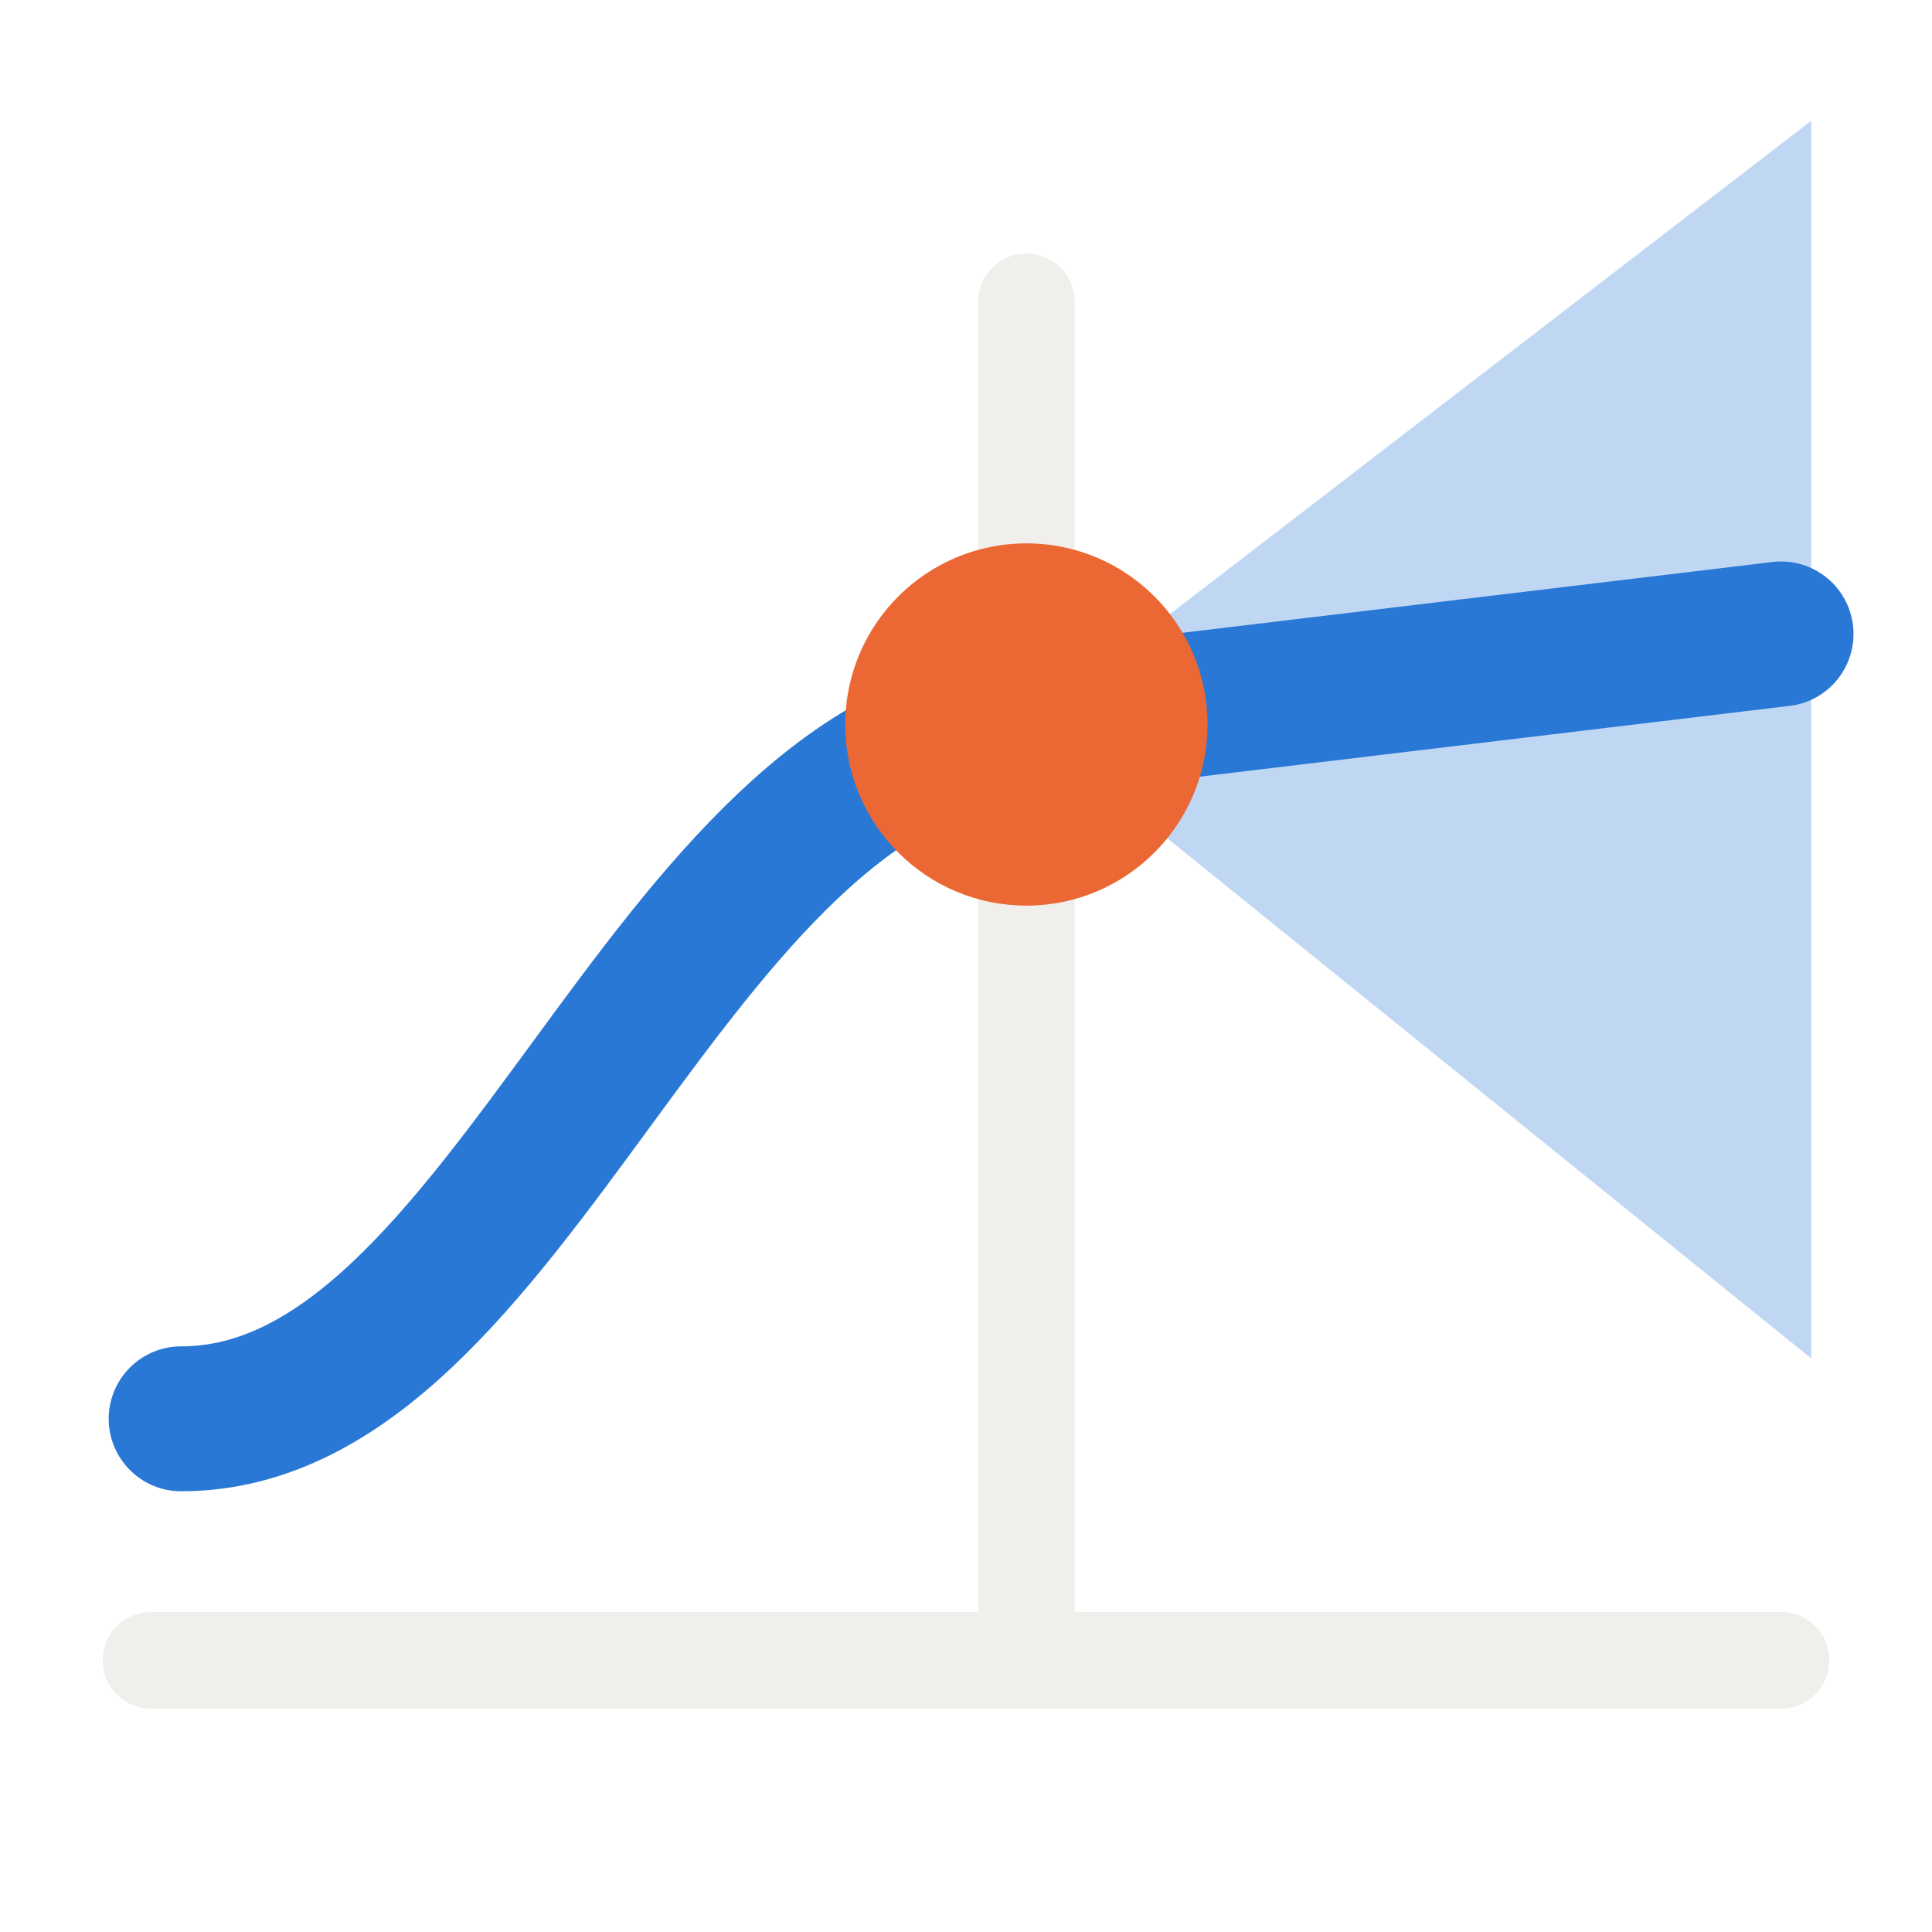
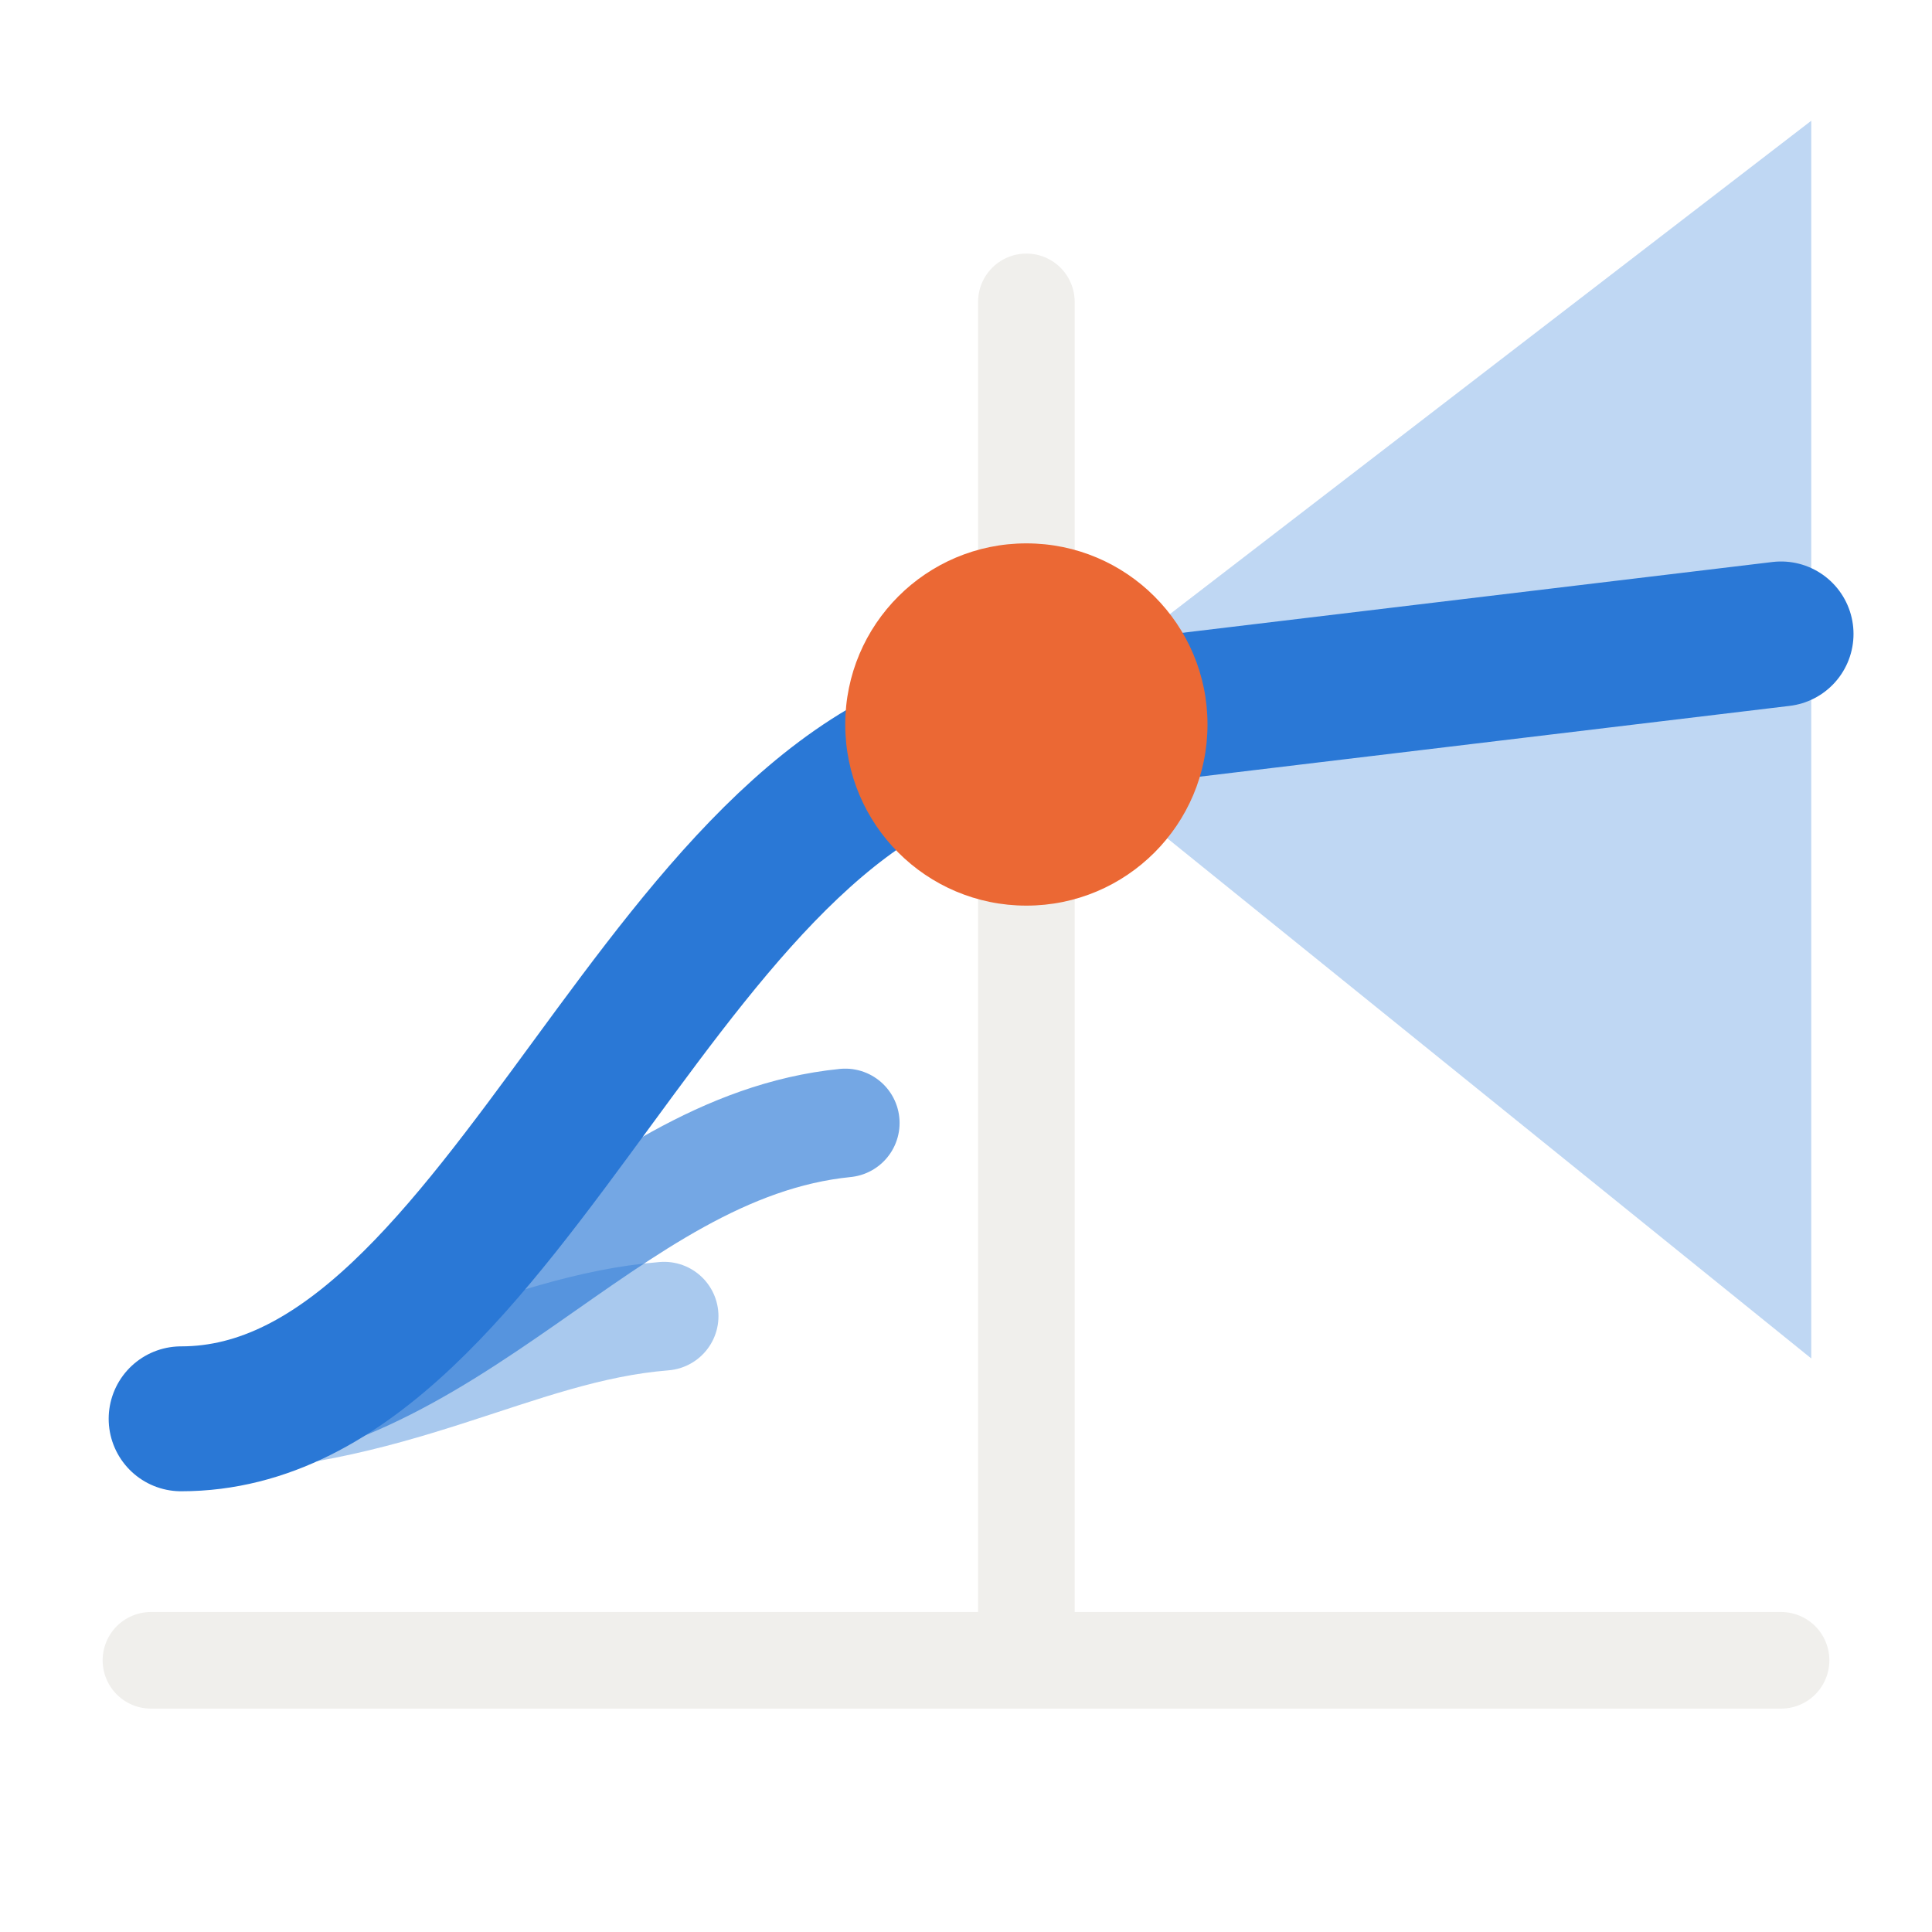
<svg xmlns="http://www.w3.org/2000/svg" viewBox="0 0 32 32" role="img">
  <path d="M17 12L30 2V22.5Z" fill="#2a78d6" fill-opacity="0.3" />
  <path d="M17 12L29.5 10.5" fill="none" stroke="#2a78d6" stroke-width="2.4" stroke-linecap="round" />
  <path stroke="#f0efec" d="M2.5 27.5H29.5M17 5V27.5" fill="none" stroke-width="1.6" stroke-linecap="round" />
+   <path d="M3 23.5C6.5 23.5 8.5 22 11 21.8" fill="none" stroke="#2a78d6" stroke-opacity="0.4" stroke-width="1.8" stroke-linecap="round" />
+   <path d="M3 23.5C7.5 23.5 10 19 14 18.6" fill="none" stroke="#2a78d6" stroke-opacity="0.65" stroke-width="1.8" stroke-linecap="round" />
  <path d="M3 23.5C8.5 23.5 11 12.5 17 12" fill="none" stroke="#2a78d6" stroke-width="2.4" stroke-linecap="round" />
  <circle cx="17" cy="12" r="3" fill="#eb6834" />
</svg>
